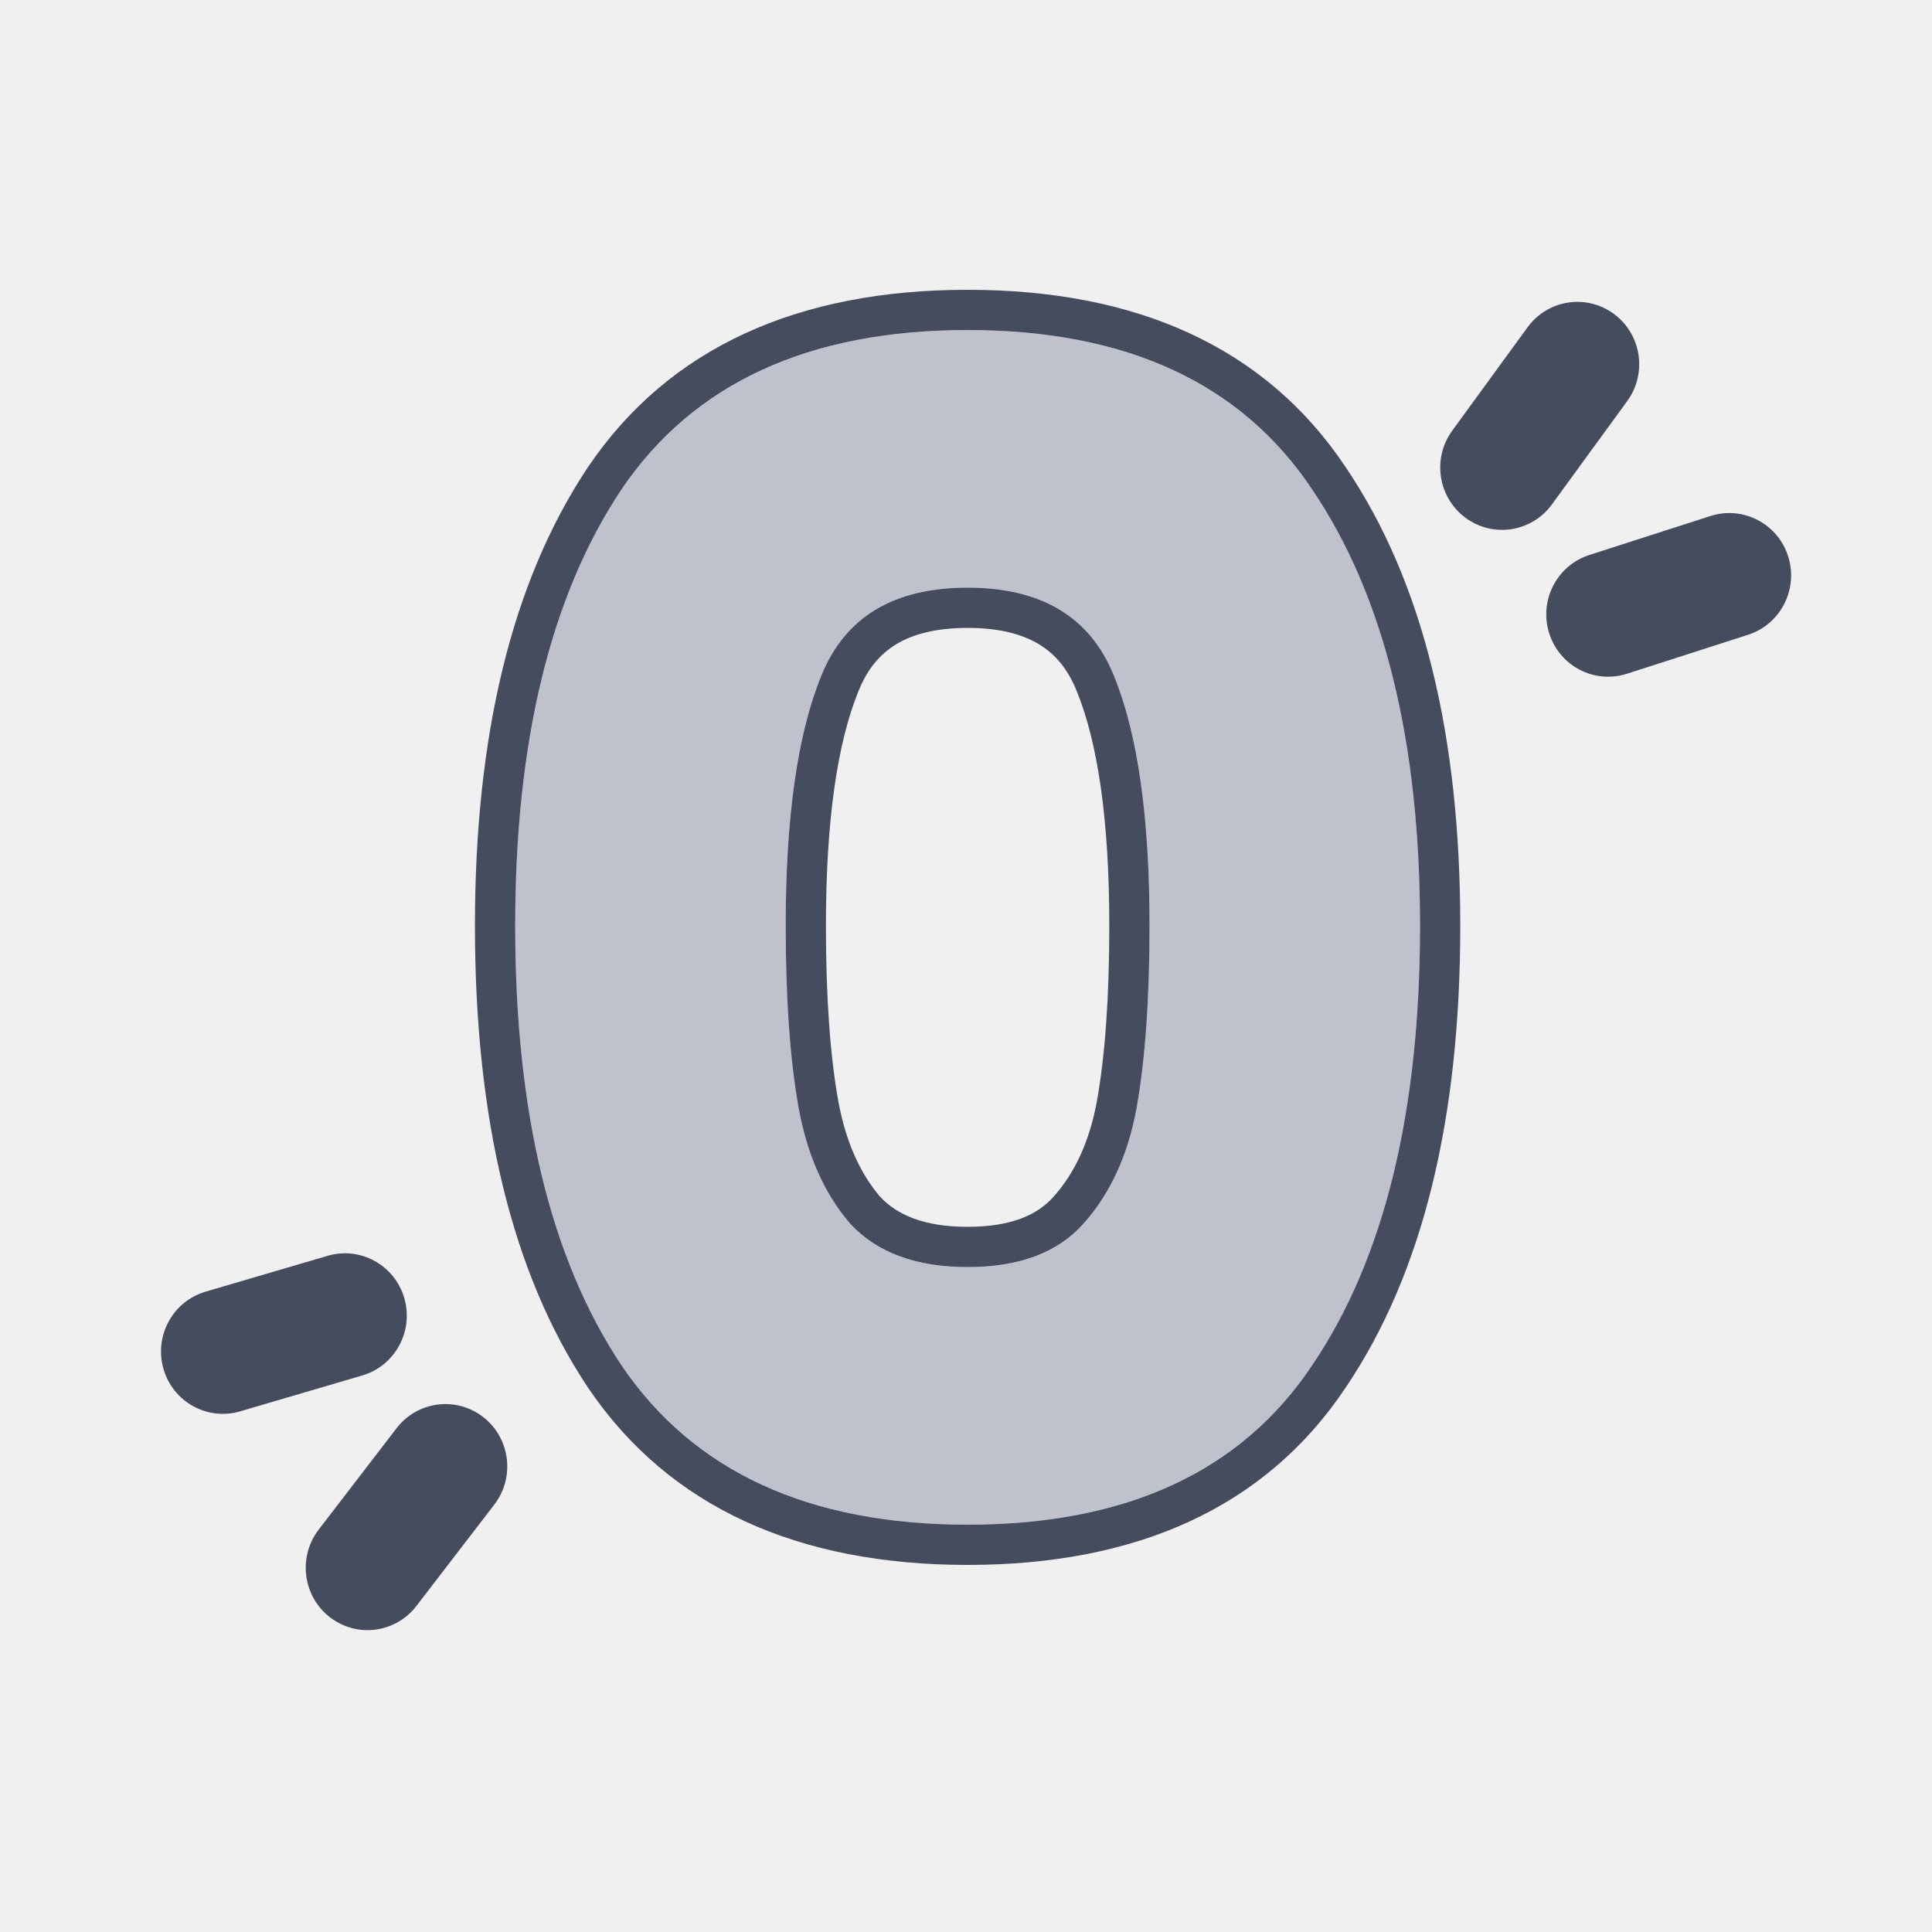
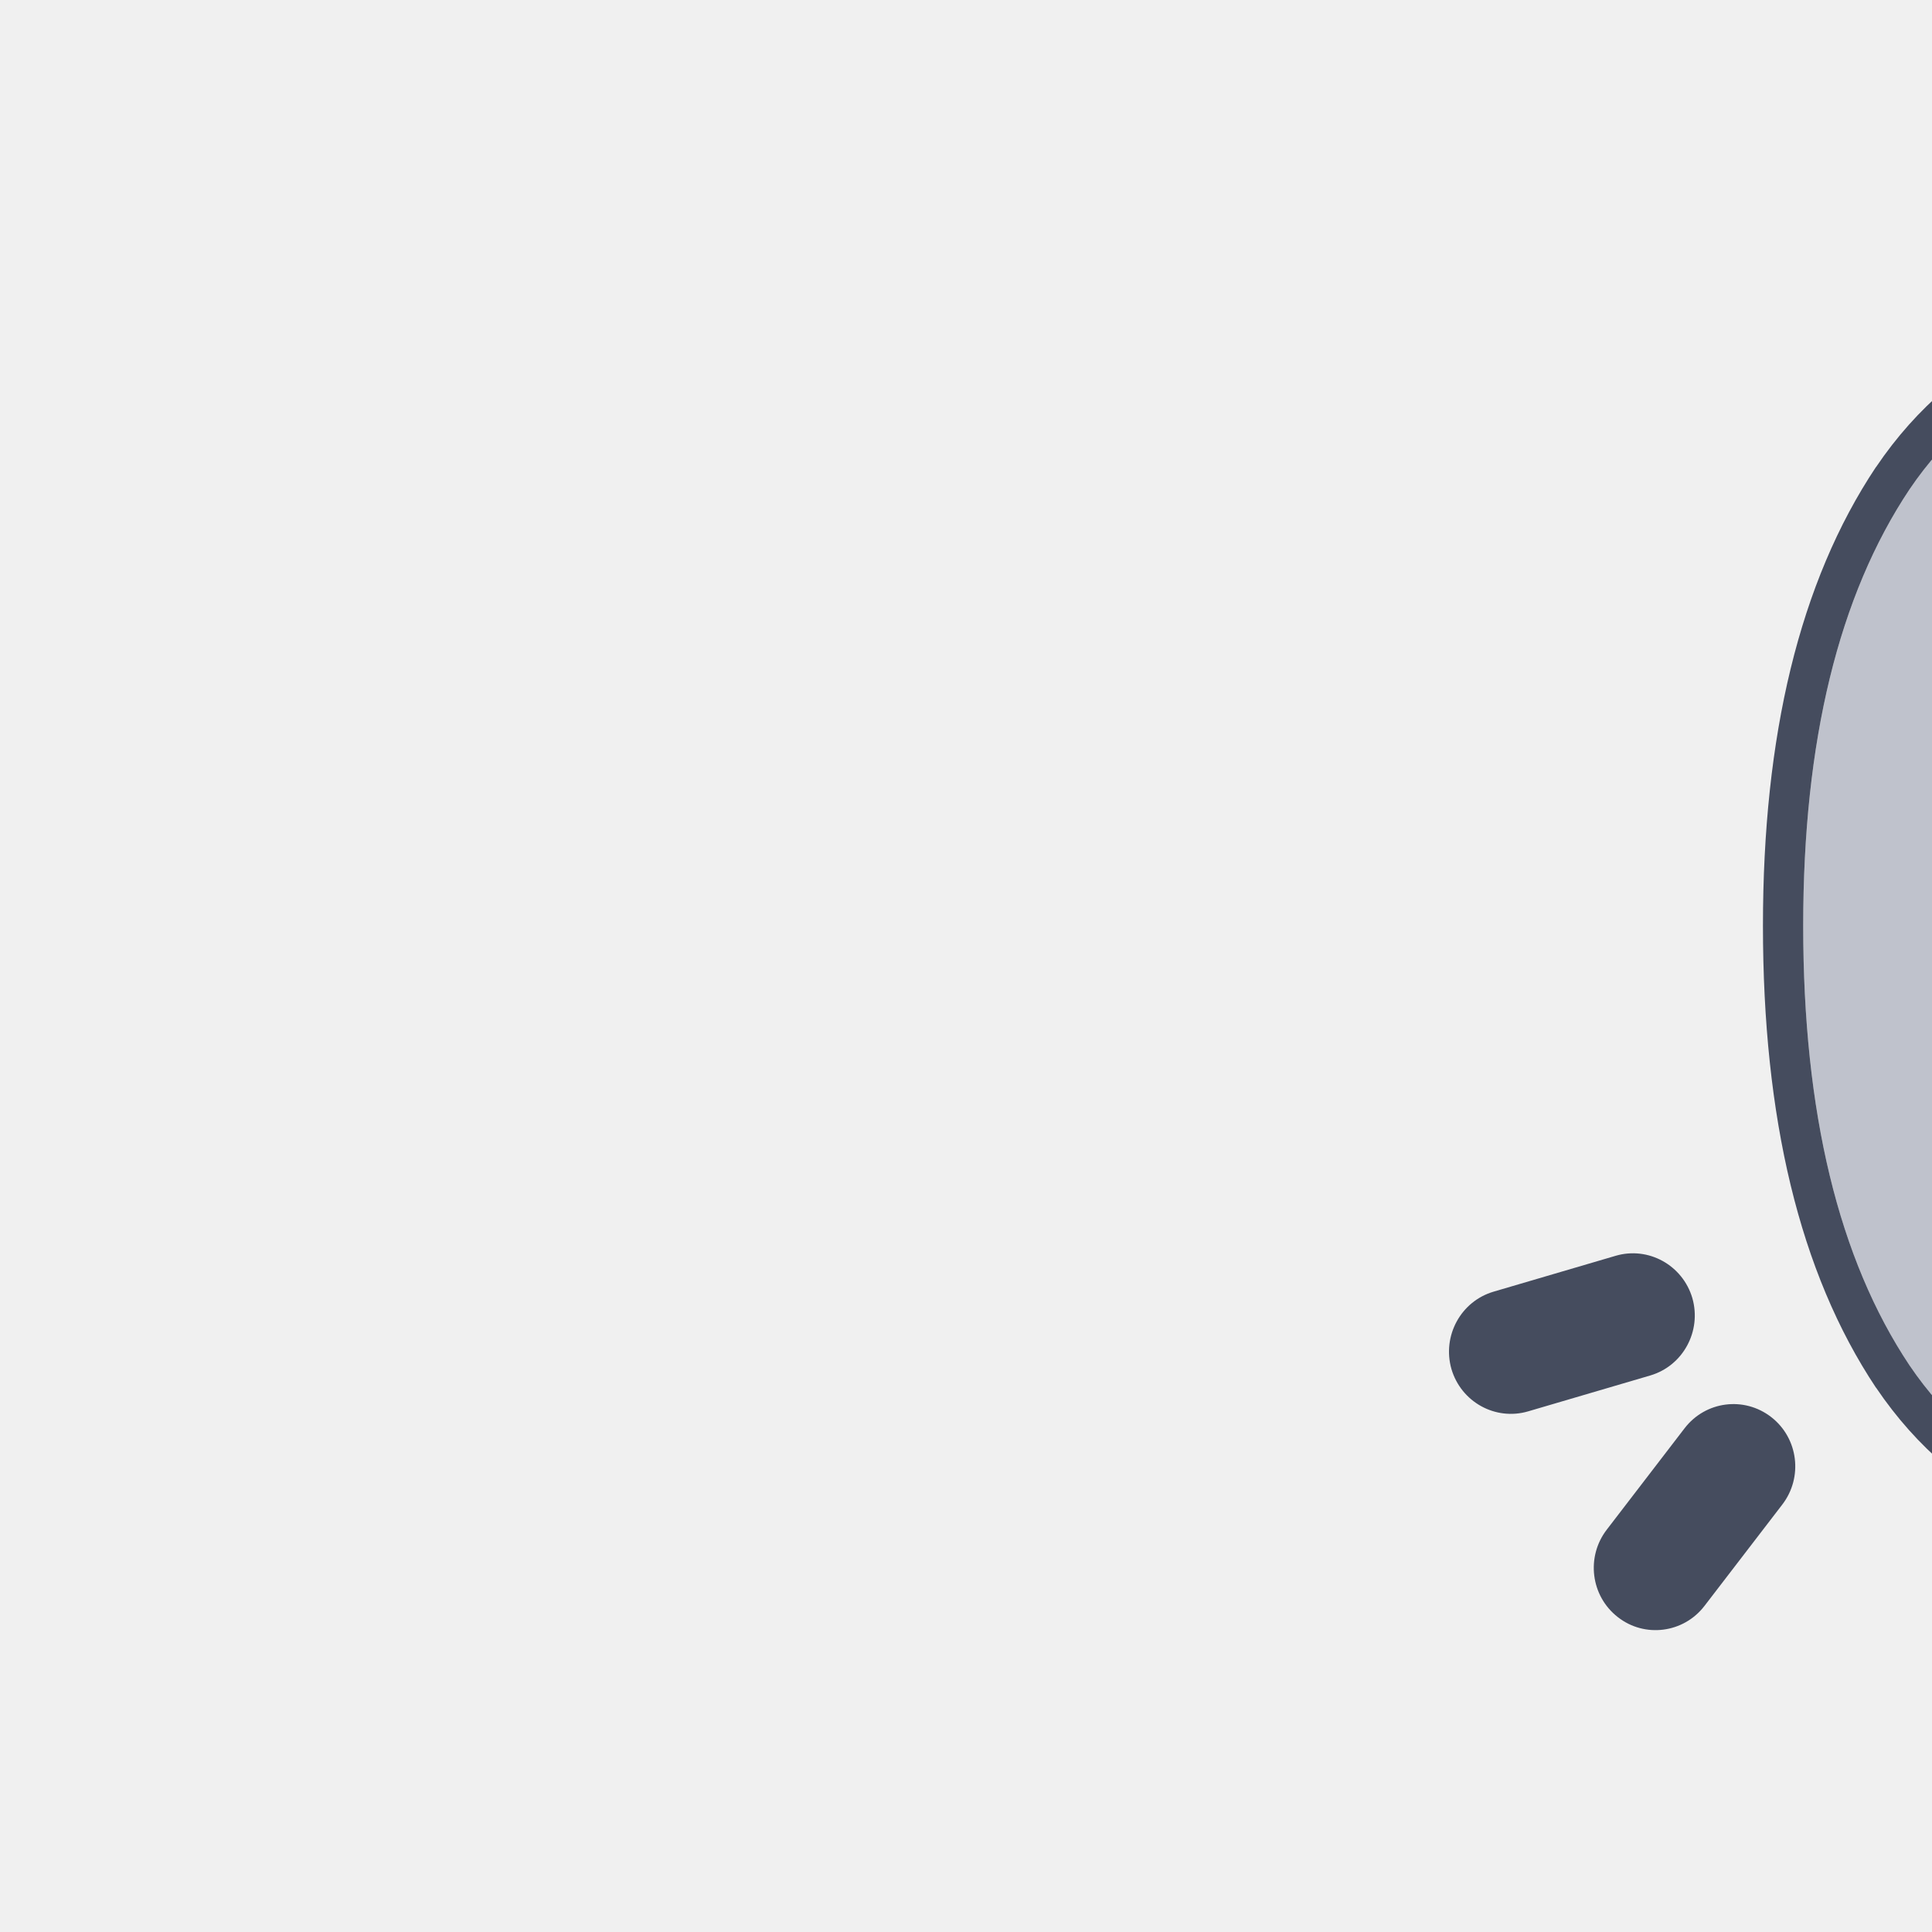
- <svg xmlns="http://www.w3.org/2000/svg" width="72" height="72" viewBox="0 0 72 72" fill="none">
-   <g id="0">
-     <mask id="path-3-outside-1_5450_27141" maskUnits="userSpaceOnUse" x="17.5" y="10" width="37" height="49" fill="black">
-       <rect fill="white" x="17.5" y="10" width="37" height="49" />
-       <path d="M19.2 34.5C19.2 27.62 20.52 22.2 23.16 18.24C25.84 14.28 30.14 12.3 36.06 12.3C41.98 12.3 46.26 14.28 48.9 18.24C51.58 22.2 52.92 27.62 52.92 34.5C52.92 41.46 51.58 46.92 48.9 50.88C46.26 54.84 41.98 56.82 36.06 56.82C30.14 56.82 25.84 54.84 23.16 50.88C20.52 46.92 19.2 41.46 19.2 34.5ZM42.84 34.5C42.84 30.46 42.4 27.36 41.52 25.2C40.64 23 38.82 21.9 36.06 21.9C33.3 21.9 31.48 23 30.6 25.2C29.72 27.36 29.28 30.46 29.28 34.5C29.28 37.22 29.44 39.48 29.76 41.28C30.08 43.04 30.72 44.48 31.68 45.6C32.68 46.68 34.14 47.22 36.06 47.22C37.98 47.22 39.42 46.68 40.38 45.6C41.38 44.48 42.04 43.04 42.36 41.28C42.68 39.48 42.84 37.22 42.84 34.5Z" />
-     </mask>
-     <path d="M19.2 34.5C19.2 27.62 20.52 22.2 23.16 18.24C25.84 14.28 30.14 12.3 36.06 12.3C41.98 12.3 46.26 14.28 48.9 18.24C51.58 22.2 52.92 27.62 52.92 34.5C52.92 41.46 51.58 46.92 48.9 50.88C46.26 54.84 41.98 56.82 36.06 56.82C30.14 56.82 25.84 54.84 23.16 50.88C20.52 46.92 19.2 41.46 19.2 34.5ZM42.84 34.5C42.84 30.46 42.4 27.36 41.52 25.2C40.64 23 38.82 21.9 36.06 21.9C33.3 21.9 31.48 23 30.6 25.2C29.72 27.36 29.28 30.46 29.28 34.5C29.28 37.22 29.44 39.48 29.76 41.28C30.08 43.04 30.72 44.48 31.68 45.6C32.68 46.68 34.14 47.22 36.06 47.22C37.98 47.22 39.42 46.68 40.38 45.6C41.38 44.48 42.04 43.04 42.36 41.28C42.68 39.48 42.84 37.22 42.84 34.5Z" fill="#BFC2CC" />
-     <path d="M23.16 18.24L21.918 17.399L21.912 17.408L23.16 18.24ZM48.9 18.24L47.652 19.072L47.658 19.081L48.9 18.24ZM48.9 50.88L47.658 50.039L47.652 50.048L48.9 50.88ZM23.16 50.88L21.912 51.712L21.918 51.721L23.16 50.88ZM41.52 25.2L40.127 25.757L40.131 25.766L41.52 25.2ZM30.6 25.2L31.989 25.766L31.993 25.757L30.6 25.2ZM29.76 41.28L28.283 41.542L28.284 41.548L29.76 41.28ZM31.68 45.6L30.541 46.576L30.56 46.598L30.579 46.619L31.68 45.6ZM40.38 45.6L39.261 44.601L39.259 44.603L40.38 45.6ZM42.36 41.28L43.836 41.548L43.837 41.542L42.36 41.28ZM19.2 34.5H20.7C20.7 27.791 21.99 22.699 24.408 19.072L23.16 18.24L21.912 17.408C19.05 21.701 17.7 27.449 17.7 34.5H19.2ZM23.16 18.24L24.402 19.081C26.735 15.633 30.503 13.8 36.06 13.8V12.3V10.8C29.777 10.8 24.945 12.927 21.918 17.399L23.16 18.24ZM36.06 12.3V13.8C41.617 13.8 45.359 15.633 47.652 19.072L48.9 18.24L50.148 17.408C47.161 12.927 42.343 10.8 36.06 10.8V12.3ZM48.9 18.24L47.658 19.081C50.111 22.706 51.42 27.794 51.42 34.5H52.92H54.42C54.42 27.446 53.049 21.694 50.142 17.399L48.9 18.24ZM52.92 34.5H51.42C51.42 41.29 50.109 46.417 47.658 50.039L48.9 50.88L50.142 51.721C53.051 47.423 54.42 41.63 54.42 34.5H52.92ZM48.9 50.88L47.652 50.048C45.359 53.487 41.617 55.32 36.06 55.32V56.82V58.32C42.343 58.32 47.161 56.193 50.148 51.712L48.9 50.88ZM36.06 56.82V55.32C30.503 55.32 26.735 53.487 24.402 50.039L23.16 50.88L21.918 51.721C24.945 56.193 29.777 58.32 36.06 58.32V56.82ZM23.16 50.88L24.408 50.048C21.992 46.424 20.7 41.294 20.7 34.5H19.2H17.7C17.7 41.626 19.048 47.416 21.912 51.712L23.16 50.88ZM42.84 34.5H44.34C44.34 30.387 43.897 27.059 42.909 24.634L41.52 25.2L40.131 25.766C40.903 27.661 41.34 30.533 41.34 34.5H42.84ZM41.52 25.2L42.913 24.643C42.366 23.276 41.492 22.179 40.271 21.441C39.067 20.713 37.634 20.4 36.06 20.4V21.9V23.4C37.246 23.4 38.103 23.637 38.719 24.009C39.318 24.371 39.794 24.924 40.127 25.757L41.52 25.2ZM36.06 21.9V20.4C34.486 20.4 33.053 20.713 31.849 21.441C30.628 22.179 29.754 23.276 29.207 24.643L30.6 25.2L31.993 25.757C32.326 24.924 32.802 24.371 33.401 24.009C34.017 23.637 34.874 23.4 36.06 23.4V21.9ZM30.6 25.2L29.211 24.634C28.223 27.059 27.78 30.387 27.78 34.5H29.28H30.78C30.78 30.533 31.217 27.661 31.989 25.766L30.6 25.2ZM29.28 34.5H27.78C27.78 37.27 27.942 39.625 28.283 41.542L29.76 41.28L31.237 41.017C30.938 39.335 30.78 37.17 30.78 34.5H29.28ZM29.76 41.28L28.284 41.548C28.642 43.514 29.375 45.215 30.541 46.576L31.68 45.6L32.819 44.624C32.065 43.745 31.518 42.566 31.236 41.012L29.76 41.28ZM31.68 45.6L30.579 46.619C31.943 48.092 33.856 48.72 36.06 48.72V47.22V45.72C34.424 45.72 33.417 45.268 32.781 44.581L31.68 45.6ZM36.06 47.22V48.72C38.26 48.72 40.171 48.093 41.501 46.596L40.38 45.6L39.259 44.603C38.669 45.267 37.7 45.72 36.06 45.72V47.22ZM40.38 45.6L41.499 46.599C42.715 45.236 43.476 43.528 43.836 41.548L42.36 41.28L40.884 41.012C40.604 42.552 40.045 43.724 39.261 44.601L40.38 45.6ZM42.36 41.28L43.837 41.542C44.178 39.625 44.34 37.27 44.34 34.5H42.84H41.34C41.34 37.17 41.182 39.335 40.883 41.017L42.36 41.28Z" fill="#454C5E" mask="url(#path-3-outside-1_5450_27141)" />
+ <svg xmlns="http://www.w3.org/2000/svg" width="72" height="72" viewBox="1944 24 72 72" fill="none">
+   <g id="Illustration=No results">
+     <g id="0">
+       <mask id="path-293-outside-1_5450_27141" maskUnits="userSpaceOnUse" x="2009.5" y="34" width="37" height="49" fill="black">
+         <rect fill="white" x="2009.5" y="34" width="37" height="49" />
+         <path d="M2011.2 58.5C2011.2 51.62 2012.52 46.2 2015.16 42.24C2017.84 38.28 2022.14 36.3 2028.06 36.3C2033.98 36.3 2038.26 38.28 2040.9 42.24C2043.58 46.2 2044.92 51.62 2044.92 58.5C2044.92 65.46 2043.58 70.92 2040.9 74.88C2038.26 78.84 2033.98 80.82 2028.06 80.82C2022.14 80.82 2017.84 78.84 2015.16 74.88C2012.52 70.92 2011.2 65.46 2011.2 58.5ZM2034.84 58.5C2034.84 54.46 2034.4 51.36 2033.52 49.2C2032.64 47 2030.82 45.9 2028.06 45.9C2025.3 45.9 2023.48 47 2022.6 49.2C2021.72 51.36 2021.28 54.46 2021.28 58.5C2021.28 61.22 2021.44 63.48 2021.76 65.28C2022.08 67.04 2022.72 68.48 2023.68 69.6C2024.68 70.68 2026.14 71.22 2028.06 71.22C2029.98 71.22 2031.42 70.68 2032.38 69.6C2033.38 68.48 2034.04 67.04 2034.36 65.28C2034.68 63.48 2034.84 61.22 2034.84 58.5Z" />
+       </mask>
+       <path d="M2011.2 58.5C2011.2 51.62 2012.52 46.2 2015.16 42.24C2017.84 38.28 2022.14 36.3 2028.06 36.3C2033.98 36.3 2038.26 38.28 2040.9 42.24C2043.58 46.2 2044.92 51.62 2044.92 58.5C2044.92 65.46 2043.58 70.92 2040.9 74.88C2038.26 78.84 2033.98 80.82 2028.06 80.82C2022.14 80.82 2017.84 78.84 2015.16 74.88C2012.52 70.92 2011.2 65.46 2011.2 58.5ZM2034.84 58.5C2034.84 54.46 2034.4 51.36 2033.52 49.2C2032.64 47 2030.82 45.9 2028.06 45.9C2025.3 45.9 2023.48 47 2022.6 49.2C2021.72 51.36 2021.28 54.46 2021.28 58.5C2021.28 61.22 2021.44 63.48 2021.76 65.28C2022.08 67.04 2022.72 68.48 2023.68 69.6C2024.68 70.68 2026.14 71.22 2028.06 71.22C2029.98 71.22 2031.42 70.68 2032.38 69.6C2033.38 68.48 2034.04 67.04 2034.36 65.28C2034.68 63.48 2034.84 61.22 2034.84 58.5Z" fill="#BFC2CC" />
+       <path d="M2015.16 42.24L2013.92 41.399L2013.91 41.408L2015.16 42.24ZM2040.9 42.24L2039.65 43.072L2039.66 43.081L2040.9 42.24ZM2040.9 74.88L2039.66 74.039L2039.65 74.048L2040.9 74.88ZM2015.16 74.88L2013.91 75.712L2013.92 75.721L2015.16 74.88ZM2033.52 49.2L2032.13 49.757L2032.13 49.766L2033.52 49.2ZM2022.6 49.2L2023.99 49.766L2023.99 49.757L2022.6 49.2ZM2021.76 65.28L2020.28 65.543L2020.28 65.548L2021.76 65.28ZM2023.68 69.6L2022.54 70.576L2022.56 70.598L2022.58 70.619L2023.68 69.6ZM2032.38 69.6L2031.26 68.601L2031.26 68.603L2032.38 69.6ZM2034.36 65.28L2035.84 65.548L2035.84 65.543L2034.36 65.28ZM2011.2 58.5H2012.7C2012.7 51.791 2013.99 46.699 2016.41 43.072L2015.16 42.24L2013.91 41.408C2011.05 45.701 2009.7 51.449 2009.7 58.5H2011.2ZM2015.16 42.24L2016.4 43.081C2018.74 39.633 2022.5 37.8 2028.06 37.8V36.3V34.8C2021.78 34.8 2016.94 36.927 2013.92 41.399L2015.16 42.24ZM2028.06 36.3V37.8C2033.62 37.8 2037.36 39.633 2039.65 43.072L2040.9 42.24L2042.15 41.408C2039.16 36.927 2034.34 34.8 2028.06 34.8V36.3ZM2040.9 42.24L2039.66 43.081C2042.11 46.706 2043.42 51.794 2043.42 58.5H2044.92H2046.42C2046.42 51.446 2045.05 45.694 2042.14 41.399L2040.9 42.24ZM2044.92 58.5H2043.42C2043.42 65.29 2042.11 70.417 2039.66 74.039L2040.9 74.88L2042.14 75.721C2045.05 71.423 2046.42 65.63 2046.42 58.5H2044.92ZM2040.9 74.88L2039.65 74.048C2037.36 77.487 2033.62 79.32 2028.06 79.32V80.82V82.32C2034.34 82.32 2039.16 80.193 2042.15 75.712L2040.9 74.88ZM2028.06 80.82V79.32C2022.5 79.32 2018.74 77.487 2016.4 74.039L2015.16 74.88L2013.92 75.721C2016.94 80.193 2021.78 82.32 2028.06 82.32V80.82ZM2015.16 74.88L2016.41 74.048C2013.99 70.424 2012.7 65.294 2012.7 58.5H2011.2H2009.7C2009.7 65.626 2011.05 71.416 2013.91 75.712L2015.16 74.88ZM2034.84 58.5H2036.34C2036.34 54.387 2035.9 51.059 2034.91 48.634L2033.52 49.2L2032.13 49.766C2032.9 51.661 2033.34 54.533 2033.34 58.5H2034.84ZM2033.52 49.2L2034.91 48.643C2034.37 47.276 2033.49 46.179 2032.27 45.441C2031.07 44.714 2029.63 44.4 2028.06 44.4V45.9V47.4C2029.25 47.4 2030.1 47.636 2030.72 48.009C2031.32 48.371 2031.79 48.923 2032.13 49.757L2033.52 49.2ZM2028.06 45.9V44.4C2026.49 44.4 2025.05 44.714 2023.85 45.441C2022.63 46.179 2021.75 47.276 2021.21 48.643L2022.6 49.2L2023.99 49.757C2024.33 48.923 2024.8 48.371 2025.4 48.009C2026.02 47.636 2026.87 47.4 2028.06 47.4V45.9ZM2022.6 49.2L2021.21 48.634C2020.22 51.059 2019.78 54.387 2019.78 58.5H2021.28H2022.78C2022.78 54.533 2023.22 51.661 2023.99 49.766L2022.6 49.2ZM2021.28 58.5H2019.78C2019.78 61.27 2019.94 63.625 2020.28 65.543L2021.76 65.28L2023.24 65.017C2022.94 63.335 2022.78 61.17 2022.78 58.5H2021.28ZM2021.76 65.28L2020.28 65.548C2020.64 67.514 2021.37 69.215 2022.54 70.576L2023.68 69.6L2024.82 68.624C2024.07 67.745 2023.52 66.566 2023.24 65.012L2021.76 65.28ZM2023.68 69.6L2022.58 70.619C2023.94 72.092 2025.86 72.72 2028.06 72.72V71.22V69.72C2026.42 69.72 2025.42 69.268 2024.78 68.581L2023.68 69.6ZM2028.06 71.22V72.72C2030.26 72.72 2032.17 72.093 2033.5 70.597L2032.38 69.6L2031.26 68.603C2030.67 69.267 2029.7 69.72 2028.06 69.72V71.22ZM2032.38 69.6L2033.5 70.599C2034.72 69.237 2035.48 67.528 2035.84 65.548L2034.36 65.28L2032.88 65.012C2032.6 66.552 2032.04 67.724 2031.26 68.601L2032.38 69.6ZM2034.36 65.28L2035.84 65.543C2036.18 63.625 2036.34 61.27 2036.34 58.5H2034.84H2033.34C2033.34 61.17 2033.18 63.335 2032.88 65.017L2034.36 65.28Z" fill="#454C5E" mask="url(#path-293-outside-1_5450_27141)" />
+     </g>
+     <path id="Union" fill-rule="evenodd" clip-rule="evenodd" d="M2048.93 36.198C2049.68 35.164 2051.12 34.941 2052.15 35.701C2053.17 36.461 2053.39 37.914 2052.64 38.948L2049.83 42.799C2049.08 43.833 2047.64 44.055 2046.61 43.296C2045.59 42.536 2045.37 41.083 2046.12 40.049L2048.93 36.198ZM2058.64 44.737C2058.25 43.515 2056.96 42.84 2055.74 43.23L2051.23 44.683C2050.02 45.073 2049.35 46.38 2049.73 47.602C2050.12 48.824 2051.42 49.499 2052.63 49.109L2057.15 47.656C2058.36 47.266 2059.03 45.959 2058.64 44.737ZM1999.66 72.137C1998.44 72.496 1997.74 73.785 1998.09 75.017C1998.45 76.248 1999.73 76.956 2000.95 76.597L2005.5 75.26C2006.72 74.901 2007.42 73.612 2007.07 72.38C2006.71 71.149 2005.43 70.441 2004.21 70.8L1999.66 72.137ZM2004.29 84.264C2003.28 83.478 2003.1 82.019 2003.88 81.005L2006.78 77.227C2007.56 76.213 2009 76.027 2010.01 76.812C2011.02 77.598 2011.2 79.057 2010.42 80.071L2007.52 83.849C2006.74 84.864 2005.29 85.049 2004.29 84.264Z" fill="#454C5E" />
  </g>
-   <path id="Union" fill-rule="evenodd" clip-rule="evenodd" d="M56.927 12.198C57.681 11.164 59.123 10.941 60.148 11.701C61.174 12.46 61.395 13.914 60.641 14.948L57.835 18.799C57.081 19.833 55.639 20.055 54.614 19.296C53.588 18.536 53.367 17.083 54.121 16.049L56.927 12.198ZM66.64 20.737C66.254 19.515 64.957 18.84 63.745 19.23L59.229 20.683C58.017 21.073 57.347 22.38 57.734 23.602C58.121 24.824 59.417 25.499 60.63 25.109L65.146 23.656C66.358 23.266 67.027 21.959 66.64 20.737ZM7.66 48.137C6.438 48.496 5.737 49.785 6.093 51.017C6.449 52.248 7.728 52.956 8.949 52.597L13.5 51.26C14.722 50.901 15.424 49.612 15.068 48.38C14.712 47.149 13.433 46.441 12.211 46.8L7.66 48.137ZM12.287 60.264C11.281 59.478 11.097 58.019 11.876 57.005L14.778 53.227C15.557 52.212 17.004 52.027 18.011 52.812C19.017 53.598 19.201 55.057 18.422 56.071L15.519 59.849C14.74 60.864 13.293 61.049 12.287 60.264Z" fill="#454C5E" />
</svg>
